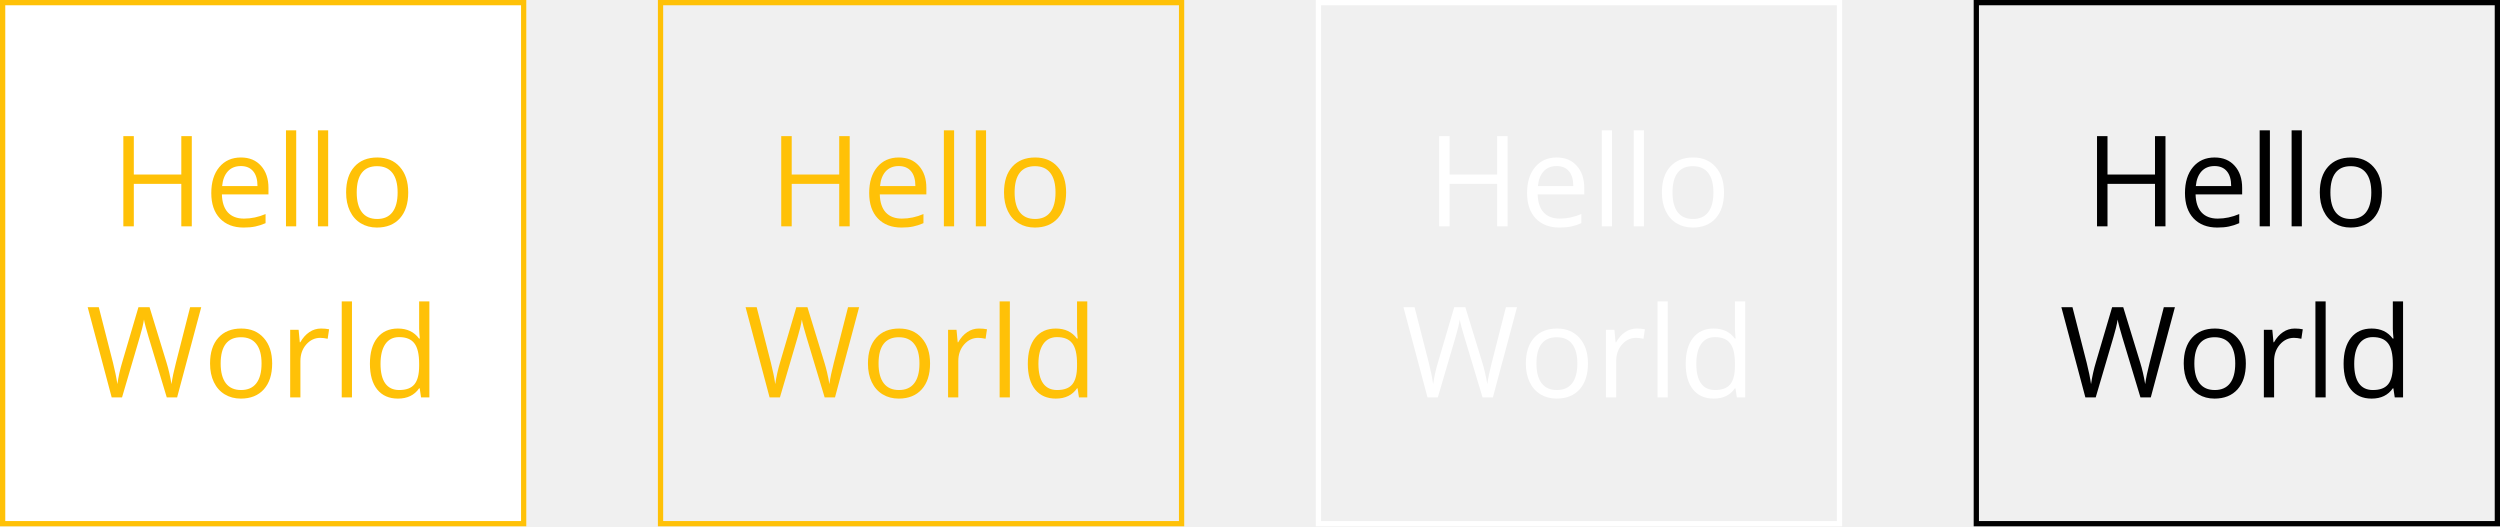
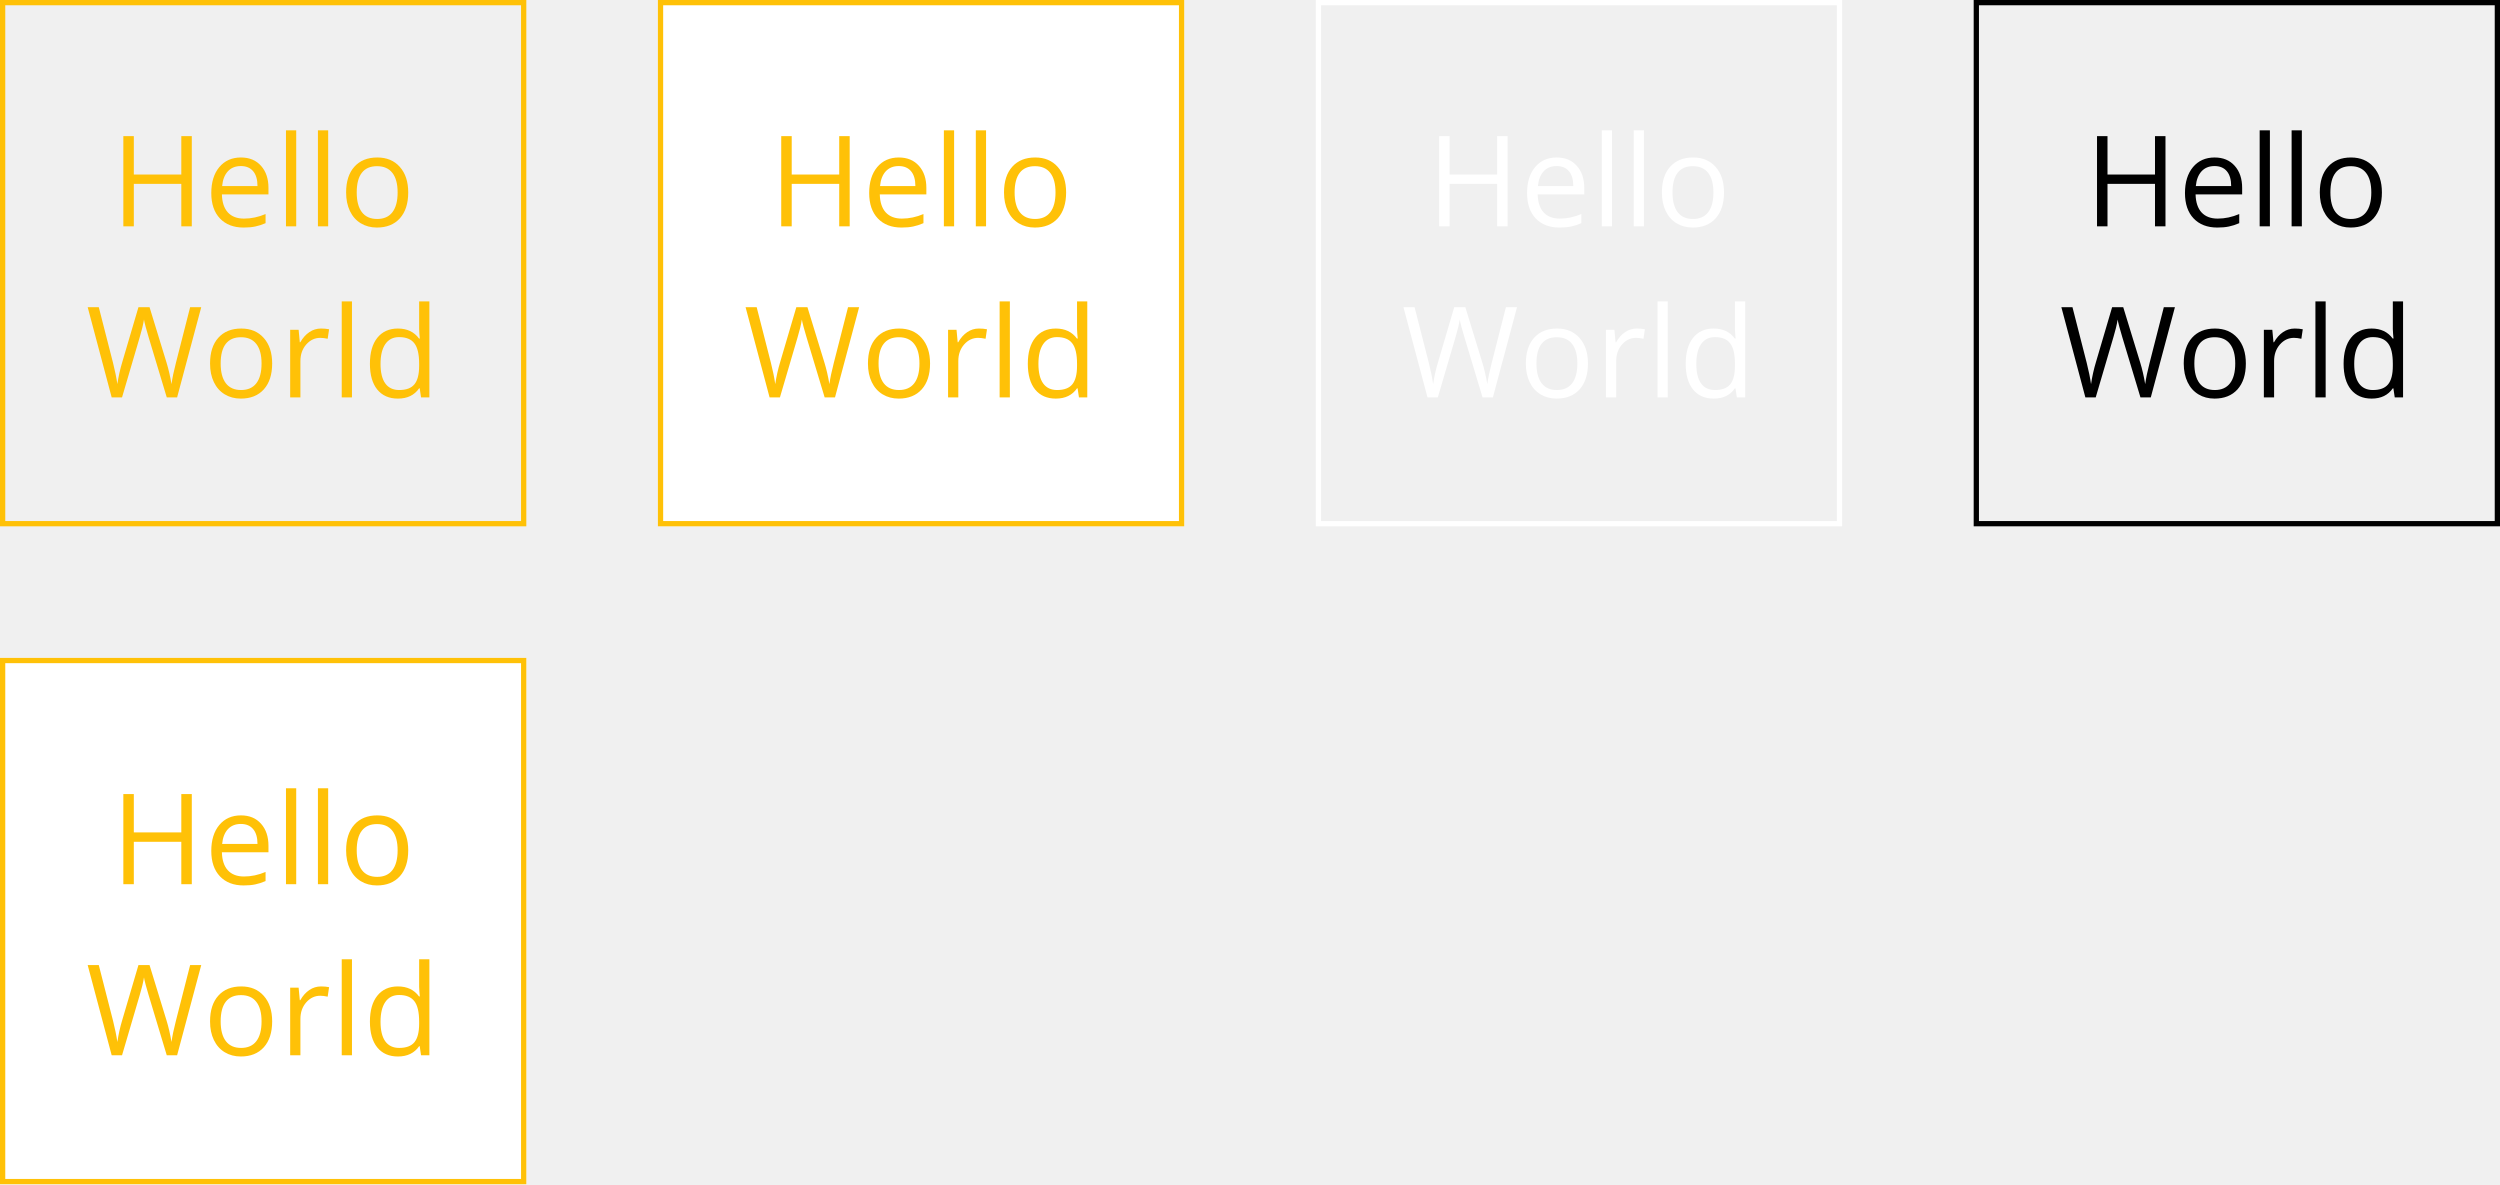
- <svg xmlns="http://www.w3.org/2000/svg" width="950" height="200" viewBox="0 0 950 200" version="1.1">
-   <g id="Canvas" fill="none">
-     <g id="HelloWorld">
-       <g id="logo-dark">
-         <rect id="Rectangle" x="1" y="1" width="198" height="198" transform="translate(750 0)" stroke="black" stroke-width="2" />
-         <path id="Text" d="M 72.883 86L 68.898 86L 68.898 69.875L 50.852 69.875L 50.852 86L 46.867 86L 46.867 51.734L 50.852 51.734L 50.852 66.312L 68.898 66.312L 68.898 51.734L 72.883 51.734L 72.883 86ZM 92.57 86.469C 88.773 86.469 85.773 85.312 83.57 83C 81.383 80.688 80.289 77.477 80.289 73.367C 80.289 69.227 81.305 65.938 83.336 63.5C 85.383 61.062 88.125 59.844 91.562 59.844C 94.781 59.844 97.328 60.906 99.203 63.031C 101.078 65.141 102.016 67.93 102.016 71.398L 102.016 73.859L 84.32 73.859C 84.398 76.875 85.156 79.164 86.594 80.727C 88.047 82.289 90.086 83.07 92.711 83.07C 95.477 83.07 98.211 82.492 100.914 81.336L 100.914 84.805C 99.539 85.398 98.234 85.82 97 86.07C 95.781 86.336 94.305 86.469 92.57 86.469ZM 91.516 63.102C 89.453 63.102 87.805 63.773 86.57 65.117C 85.352 66.461 84.633 68.32 84.414 70.695L 97.844 70.695C 97.844 68.242 97.297 66.367 96.203 65.07C 95.109 63.758 93.547 63.102 91.516 63.102ZM 112.562 86L 108.672 86L 108.672 49.531L 112.562 49.531L 112.562 86ZM 124.703 86L 120.812 86L 120.812 49.531L 124.703 49.531L 124.703 86ZM 155.125 73.133C 155.125 77.32 154.07 80.594 151.961 82.953C 149.852 85.297 146.938 86.469 143.219 86.469C 140.922 86.469 138.883 85.93 137.102 84.852C 135.32 83.773 133.945 82.227 132.977 80.211C 132.008 78.195 131.523 75.836 131.523 73.133C 131.523 68.945 132.57 65.688 134.664 63.359C 136.758 61.016 139.664 59.844 143.383 59.844C 146.977 59.844 149.828 61.039 151.938 63.43C 154.062 65.82 155.125 69.055 155.125 73.133ZM 135.555 73.133C 135.555 76.414 136.211 78.914 137.523 80.633C 138.836 82.352 140.766 83.211 143.312 83.211C 145.859 83.211 147.789 82.359 149.102 80.656C 150.43 78.938 151.094 76.43 151.094 73.133C 151.094 69.867 150.43 67.391 149.102 65.703C 147.789 64 145.844 63.148 143.266 63.148C 140.719 63.148 138.797 63.984 137.5 65.656C 136.203 67.328 135.555 69.82 135.555 73.133ZM 67.305 151L 63.367 151L 56.453 128.055C 56.125 127.039 55.758 125.758 55.352 124.211C 54.945 122.664 54.734 121.734 54.719 121.422C 54.375 123.484 53.828 125.742 53.078 128.195L 46.375 151L 42.438 151L 33.32 116.734L 37.539 116.734L 42.953 137.898C 43.703 140.867 44.25 143.555 44.594 145.961C 45.016 143.102 45.641 140.305 46.469 137.57L 52.609 116.734L 56.828 116.734L 63.273 137.758C 64.023 140.18 64.656 142.914 65.172 145.961C 65.469 143.742 66.031 141.039 66.859 137.852L 72.25 116.734L 76.469 116.734L 67.305 151ZM 103.422 138.133C 103.422 142.32 102.367 145.594 100.258 147.953C 98.148 150.297 95.234 151.469 91.516 151.469C 89.219 151.469 87.18 150.93 85.398 149.852C 83.617 148.773 82.242 147.227 81.273 145.211C 80.305 143.195 79.82 140.836 79.82 138.133C 79.82 133.945 80.867 130.688 82.961 128.359C 85.055 126.016 87.961 124.844 91.68 124.844C 95.273 124.844 98.125 126.039 100.234 128.43C 102.359 130.82 103.422 134.055 103.422 138.133ZM 83.852 138.133C 83.852 141.414 84.508 143.914 85.82 145.633C 87.133 147.352 89.062 148.211 91.609 148.211C 94.156 148.211 96.086 147.359 97.398 145.656C 98.727 143.938 99.391 141.43 99.391 138.133C 99.391 134.867 98.727 132.391 97.398 130.703C 96.086 129 94.141 128.148 91.562 128.148C 89.016 128.148 87.094 128.984 85.797 130.656C 84.5 132.328 83.852 134.82 83.852 138.133ZM 121.984 124.844C 123.125 124.844 124.148 124.938 125.055 125.125L 124.516 128.734C 123.453 128.5 122.516 128.383 121.703 128.383C 119.625 128.383 117.844 129.227 116.359 130.914C 114.891 132.602 114.156 134.703 114.156 137.219L 114.156 151L 110.266 151L 110.266 125.312L 113.477 125.312L 113.922 130.07L 114.109 130.07C 115.062 128.398 116.211 127.109 117.555 126.203C 118.898 125.297 120.375 124.844 121.984 124.844ZM 133.75 151L 129.859 151L 129.859 114.531L 133.75 114.531L 133.75 151ZM 159.484 147.555L 159.273 147.555C 157.477 150.164 154.789 151.469 151.211 151.469C 147.852 151.469 145.234 150.32 143.359 148.023C 141.5 145.727 140.57 142.461 140.57 138.227C 140.57 133.992 141.508 130.703 143.383 128.359C 145.258 126.016 147.867 124.844 151.211 124.844C 154.695 124.844 157.367 126.109 159.227 128.641L 159.531 128.641L 159.367 126.789L 159.273 124.984L 159.273 114.531L 163.164 114.531L 163.164 151L 160 151L 159.484 147.555ZM 151.703 148.211C 154.359 148.211 156.281 147.492 157.469 146.055C 158.672 144.602 159.273 142.266 159.273 139.047L 159.273 138.227C 159.273 134.586 158.664 131.992 157.445 130.445C 156.242 128.883 154.312 128.102 151.656 128.102C 149.375 128.102 147.625 128.992 146.406 130.773C 145.203 132.539 144.602 135.039 144.602 138.273C 144.602 141.555 145.203 144.031 146.406 145.703C 147.609 147.375 149.375 148.211 151.703 148.211Z" transform="translate(750 0)" fill="black" />
-       </g>
-       <g id="logo-light">
-         <rect id="Rectangle_2" x="1" y="1" width="198" height="198" transform="translate(500 0)" stroke="white" stroke-width="2" />
-         <path id="Text_2" d="M 72.883 86L 68.898 86L 68.898 69.875L 50.852 69.875L 50.852 86L 46.867 86L 46.867 51.734L 50.852 51.734L 50.852 66.312L 68.898 66.312L 68.898 51.734L 72.883 51.734L 72.883 86ZM 92.57 86.469C 88.773 86.469 85.773 85.312 83.57 83C 81.383 80.688 80.289 77.477 80.289 73.367C 80.289 69.227 81.305 65.938 83.336 63.5C 85.383 61.062 88.125 59.844 91.562 59.844C 94.781 59.844 97.328 60.906 99.203 63.031C 101.078 65.141 102.016 67.93 102.016 71.398L 102.016 73.859L 84.32 73.859C 84.398 76.875 85.156 79.164 86.594 80.727C 88.047 82.289 90.086 83.07 92.711 83.07C 95.477 83.07 98.211 82.492 100.914 81.336L 100.914 84.805C 99.539 85.398 98.234 85.82 97 86.07C 95.781 86.336 94.305 86.469 92.57 86.469ZM 91.516 63.102C 89.453 63.102 87.805 63.773 86.57 65.117C 85.352 66.461 84.633 68.32 84.414 70.695L 97.844 70.695C 97.844 68.242 97.297 66.367 96.203 65.07C 95.109 63.758 93.547 63.102 91.516 63.102ZM 112.562 86L 108.672 86L 108.672 49.531L 112.562 49.531L 112.562 86ZM 124.703 86L 120.812 86L 120.812 49.531L 124.703 49.531L 124.703 86ZM 155.125 73.133C 155.125 77.32 154.07 80.594 151.961 82.953C 149.852 85.297 146.938 86.469 143.219 86.469C 140.922 86.469 138.883 85.93 137.102 84.852C 135.32 83.773 133.945 82.227 132.977 80.211C 132.008 78.195 131.523 75.836 131.523 73.133C 131.523 68.945 132.57 65.688 134.664 63.359C 136.758 61.016 139.664 59.844 143.383 59.844C 146.977 59.844 149.828 61.039 151.938 63.43C 154.062 65.82 155.125 69.055 155.125 73.133ZM 135.555 73.133C 135.555 76.414 136.211 78.914 137.523 80.633C 138.836 82.352 140.766 83.211 143.312 83.211C 145.859 83.211 147.789 82.359 149.102 80.656C 150.43 78.938 151.094 76.43 151.094 73.133C 151.094 69.867 150.43 67.391 149.102 65.703C 147.789 64 145.844 63.148 143.266 63.148C 140.719 63.148 138.797 63.984 137.5 65.656C 136.203 67.328 135.555 69.82 135.555 73.133ZM 67.305 151L 63.367 151L 56.453 128.055C 56.125 127.039 55.758 125.758 55.352 124.211C 54.945 122.664 54.734 121.734 54.719 121.422C 54.375 123.484 53.828 125.742 53.078 128.195L 46.375 151L 42.438 151L 33.32 116.734L 37.539 116.734L 42.953 137.898C 43.703 140.867 44.25 143.555 44.594 145.961C 45.016 143.102 45.641 140.305 46.469 137.57L 52.609 116.734L 56.828 116.734L 63.273 137.758C 64.023 140.18 64.656 142.914 65.172 145.961C 65.469 143.742 66.031 141.039 66.859 137.852L 72.25 116.734L 76.469 116.734L 67.305 151ZM 103.422 138.133C 103.422 142.32 102.367 145.594 100.258 147.953C 98.148 150.297 95.234 151.469 91.516 151.469C 89.219 151.469 87.18 150.93 85.398 149.852C 83.617 148.773 82.242 147.227 81.273 145.211C 80.305 143.195 79.82 140.836 79.82 138.133C 79.82 133.945 80.867 130.688 82.961 128.359C 85.055 126.016 87.961 124.844 91.68 124.844C 95.273 124.844 98.125 126.039 100.234 128.43C 102.359 130.82 103.422 134.055 103.422 138.133ZM 83.852 138.133C 83.852 141.414 84.508 143.914 85.82 145.633C 87.133 147.352 89.062 148.211 91.609 148.211C 94.156 148.211 96.086 147.359 97.398 145.656C 98.727 143.938 99.391 141.43 99.391 138.133C 99.391 134.867 98.727 132.391 97.398 130.703C 96.086 129 94.141 128.148 91.562 128.148C 89.016 128.148 87.094 128.984 85.797 130.656C 84.5 132.328 83.852 134.82 83.852 138.133ZM 121.984 124.844C 123.125 124.844 124.148 124.938 125.055 125.125L 124.516 128.734C 123.453 128.5 122.516 128.383 121.703 128.383C 119.625 128.383 117.844 129.227 116.359 130.914C 114.891 132.602 114.156 134.703 114.156 137.219L 114.156 151L 110.266 151L 110.266 125.312L 113.477 125.312L 113.922 130.07L 114.109 130.07C 115.062 128.398 116.211 127.109 117.555 126.203C 118.898 125.297 120.375 124.844 121.984 124.844ZM 133.75 151L 129.859 151L 129.859 114.531L 133.75 114.531L 133.75 151ZM 159.484 147.555L 159.273 147.555C 157.477 150.164 154.789 151.469 151.211 151.469C 147.852 151.469 145.234 150.32 143.359 148.023C 141.5 145.727 140.57 142.461 140.57 138.227C 140.57 133.992 141.508 130.703 143.383 128.359C 145.258 126.016 147.867 124.844 151.211 124.844C 154.695 124.844 157.367 126.109 159.227 128.641L 159.531 128.641L 159.367 126.789L 159.273 124.984L 159.273 114.531L 163.164 114.531L 163.164 151L 160 151L 159.484 147.555ZM 151.703 148.211C 154.359 148.211 156.281 147.492 157.469 146.055C 158.672 144.602 159.273 142.266 159.273 139.047L 159.273 138.227C 159.273 134.586 158.664 131.992 157.445 130.445C 156.242 128.883 154.312 128.102 151.656 128.102C 149.375 128.102 147.625 128.992 146.406 130.773C 145.203 132.539 144.602 135.039 144.602 138.273C 144.602 141.555 145.203 144.031 146.406 145.703C 147.609 147.375 149.375 148.211 151.703 148.211Z" transform="translate(500 0)" fill="white" />
-       </g>
-       <g id="logo-transparent">
-         <rect id="Rectangle_3" x="1" y="1" width="198" height="198" transform="translate(250 0)" stroke="#FFC107" stroke-width="2" />
-         <path id="Text_3" d="M 72.883 86L 68.898 86L 68.898 69.875L 50.852 69.875L 50.852 86L 46.867 86L 46.867 51.734L 50.852 51.734L 50.852 66.312L 68.898 66.312L 68.898 51.734L 72.883 51.734L 72.883 86ZM 92.57 86.469C 88.773 86.469 85.773 85.312 83.57 83C 81.383 80.688 80.289 77.477 80.289 73.367C 80.289 69.227 81.305 65.938 83.336 63.5C 85.383 61.062 88.125 59.844 91.562 59.844C 94.781 59.844 97.328 60.906 99.203 63.031C 101.078 65.141 102.016 67.93 102.016 71.398L 102.016 73.859L 84.32 73.859C 84.398 76.875 85.156 79.164 86.594 80.727C 88.047 82.289 90.086 83.07 92.711 83.07C 95.477 83.07 98.211 82.492 100.914 81.336L 100.914 84.805C 99.539 85.398 98.234 85.82 97 86.07C 95.781 86.336 94.305 86.469 92.57 86.469ZM 91.516 63.102C 89.453 63.102 87.805 63.773 86.57 65.117C 85.352 66.461 84.633 68.32 84.414 70.695L 97.844 70.695C 97.844 68.242 97.297 66.367 96.203 65.07C 95.109 63.758 93.547 63.102 91.516 63.102ZM 112.562 86L 108.672 86L 108.672 49.531L 112.562 49.531L 112.562 86ZM 124.703 86L 120.812 86L 120.812 49.531L 124.703 49.531L 124.703 86ZM 155.125 73.133C 155.125 77.32 154.07 80.594 151.961 82.953C 149.852 85.297 146.938 86.469 143.219 86.469C 140.922 86.469 138.883 85.93 137.102 84.852C 135.32 83.773 133.945 82.227 132.977 80.211C 132.008 78.195 131.523 75.836 131.523 73.133C 131.523 68.945 132.57 65.688 134.664 63.359C 136.758 61.016 139.664 59.844 143.383 59.844C 146.977 59.844 149.828 61.039 151.938 63.43C 154.062 65.82 155.125 69.055 155.125 73.133ZM 135.555 73.133C 135.555 76.414 136.211 78.914 137.523 80.633C 138.836 82.352 140.766 83.211 143.312 83.211C 145.859 83.211 147.789 82.359 149.102 80.656C 150.43 78.938 151.094 76.43 151.094 73.133C 151.094 69.867 150.43 67.391 149.102 65.703C 147.789 64 145.844 63.148 143.266 63.148C 140.719 63.148 138.797 63.984 137.5 65.656C 136.203 67.328 135.555 69.82 135.555 73.133ZM 67.305 151L 63.367 151L 56.453 128.055C 56.125 127.039 55.758 125.758 55.352 124.211C 54.945 122.664 54.734 121.734 54.719 121.422C 54.375 123.484 53.828 125.742 53.078 128.195L 46.375 151L 42.438 151L 33.32 116.734L 37.539 116.734L 42.953 137.898C 43.703 140.867 44.25 143.555 44.594 145.961C 45.016 143.102 45.641 140.305 46.469 137.57L 52.609 116.734L 56.828 116.734L 63.273 137.758C 64.023 140.18 64.656 142.914 65.172 145.961C 65.469 143.742 66.031 141.039 66.859 137.852L 72.25 116.734L 76.469 116.734L 67.305 151ZM 103.422 138.133C 103.422 142.32 102.367 145.594 100.258 147.953C 98.148 150.297 95.234 151.469 91.516 151.469C 89.219 151.469 87.18 150.93 85.398 149.852C 83.617 148.773 82.242 147.227 81.273 145.211C 80.305 143.195 79.82 140.836 79.82 138.133C 79.82 133.945 80.867 130.688 82.961 128.359C 85.055 126.016 87.961 124.844 91.68 124.844C 95.273 124.844 98.125 126.039 100.234 128.43C 102.359 130.82 103.422 134.055 103.422 138.133ZM 83.852 138.133C 83.852 141.414 84.508 143.914 85.82 145.633C 87.133 147.352 89.062 148.211 91.609 148.211C 94.156 148.211 96.086 147.359 97.398 145.656C 98.727 143.938 99.391 141.43 99.391 138.133C 99.391 134.867 98.727 132.391 97.398 130.703C 96.086 129 94.141 128.148 91.562 128.148C 89.016 128.148 87.094 128.984 85.797 130.656C 84.5 132.328 83.852 134.82 83.852 138.133ZM 121.984 124.844C 123.125 124.844 124.148 124.938 125.055 125.125L 124.516 128.734C 123.453 128.5 122.516 128.383 121.703 128.383C 119.625 128.383 117.844 129.227 116.359 130.914C 114.891 132.602 114.156 134.703 114.156 137.219L 114.156 151L 110.266 151L 110.266 125.312L 113.477 125.312L 113.922 130.07L 114.109 130.07C 115.062 128.398 116.211 127.109 117.555 126.203C 118.898 125.297 120.375 124.844 121.984 124.844ZM 133.75 151L 129.859 151L 129.859 114.531L 133.75 114.531L 133.75 151ZM 159.484 147.555L 159.273 147.555C 157.477 150.164 154.789 151.469 151.211 151.469C 147.852 151.469 145.234 150.32 143.359 148.023C 141.5 145.727 140.57 142.461 140.57 138.227C 140.57 133.992 141.508 130.703 143.383 128.359C 145.258 126.016 147.867 124.844 151.211 124.844C 154.695 124.844 157.367 126.109 159.227 128.641L 159.531 128.641L 159.367 126.789L 159.273 124.984L 159.273 114.531L 163.164 114.531L 163.164 151L 160 151L 159.484 147.555ZM 151.703 148.211C 154.359 148.211 156.281 147.492 157.469 146.055C 158.672 144.602 159.273 142.266 159.273 139.047L 159.273 138.227C 159.273 134.586 158.664 131.992 157.445 130.445C 156.242 128.883 154.312 128.102 151.656 128.102C 149.375 128.102 147.625 128.992 146.406 130.773C 145.203 132.539 144.602 135.039 144.602 138.273C 144.602 141.555 145.203 144.031 146.406 145.703C 147.609 147.375 149.375 148.211 151.703 148.211Z" transform="translate(250 0)" fill="#FFC107" />
-       </g>
-       <g id="logo">
-         <rect width="200" height="200" fill="white" />
-         <rect id="Rectangle_4" x="1" y="1" width="198" height="198" stroke="#FFC107" stroke-width="2" />
-         <path id="Text_4" d="M 72.883 86L 68.898 86L 68.898 69.875L 50.852 69.875L 50.852 86L 46.867 86L 46.867 51.734L 50.852 51.734L 50.852 66.312L 68.898 66.312L 68.898 51.734L 72.883 51.734L 72.883 86ZM 92.57 86.469C 88.773 86.469 85.773 85.312 83.57 83C 81.383 80.688 80.289 77.477 80.289 73.367C 80.289 69.227 81.305 65.938 83.336 63.5C 85.383 61.062 88.125 59.844 91.562 59.844C 94.781 59.844 97.328 60.906 99.203 63.031C 101.078 65.141 102.016 67.93 102.016 71.398L 102.016 73.859L 84.32 73.859C 84.398 76.875 85.156 79.164 86.594 80.727C 88.047 82.289 90.086 83.07 92.711 83.07C 95.477 83.07 98.211 82.492 100.914 81.336L 100.914 84.805C 99.539 85.398 98.234 85.82 97 86.07C 95.781 86.336 94.305 86.469 92.57 86.469ZM 91.516 63.102C 89.453 63.102 87.805 63.773 86.57 65.117C 85.352 66.461 84.633 68.32 84.414 70.695L 97.844 70.695C 97.844 68.242 97.297 66.367 96.203 65.07C 95.109 63.758 93.547 63.102 91.516 63.102ZM 112.562 86L 108.672 86L 108.672 49.531L 112.562 49.531L 112.562 86ZM 124.703 86L 120.812 86L 120.812 49.531L 124.703 49.531L 124.703 86ZM 155.125 73.133C 155.125 77.32 154.07 80.594 151.961 82.953C 149.852 85.297 146.938 86.469 143.219 86.469C 140.922 86.469 138.883 85.93 137.102 84.852C 135.32 83.773 133.945 82.227 132.977 80.211C 132.008 78.195 131.523 75.836 131.523 73.133C 131.523 68.945 132.57 65.688 134.664 63.359C 136.758 61.016 139.664 59.844 143.383 59.844C 146.977 59.844 149.828 61.039 151.938 63.43C 154.062 65.82 155.125 69.055 155.125 73.133ZM 135.555 73.133C 135.555 76.414 136.211 78.914 137.523 80.633C 138.836 82.352 140.766 83.211 143.312 83.211C 145.859 83.211 147.789 82.359 149.102 80.656C 150.43 78.938 151.094 76.43 151.094 73.133C 151.094 69.867 150.43 67.391 149.102 65.703C 147.789 64 145.844 63.148 143.266 63.148C 140.719 63.148 138.797 63.984 137.5 65.656C 136.203 67.328 135.555 69.82 135.555 73.133ZM 67.305 151L 63.367 151L 56.453 128.055C 56.125 127.039 55.758 125.758 55.352 124.211C 54.945 122.664 54.734 121.734 54.719 121.422C 54.375 123.484 53.828 125.742 53.078 128.195L 46.375 151L 42.438 151L 33.32 116.734L 37.539 116.734L 42.953 137.898C 43.703 140.867 44.25 143.555 44.594 145.961C 45.016 143.102 45.641 140.305 46.469 137.57L 52.609 116.734L 56.828 116.734L 63.273 137.758C 64.023 140.18 64.656 142.914 65.172 145.961C 65.469 143.742 66.031 141.039 66.859 137.852L 72.25 116.734L 76.469 116.734L 67.305 151ZM 103.422 138.133C 103.422 142.32 102.367 145.594 100.258 147.953C 98.148 150.297 95.234 151.469 91.516 151.469C 89.219 151.469 87.18 150.93 85.398 149.852C 83.617 148.773 82.242 147.227 81.273 145.211C 80.305 143.195 79.82 140.836 79.82 138.133C 79.82 133.945 80.867 130.688 82.961 128.359C 85.055 126.016 87.961 124.844 91.68 124.844C 95.273 124.844 98.125 126.039 100.234 128.43C 102.359 130.82 103.422 134.055 103.422 138.133ZM 83.852 138.133C 83.852 141.414 84.508 143.914 85.82 145.633C 87.133 147.352 89.062 148.211 91.609 148.211C 94.156 148.211 96.086 147.359 97.398 145.656C 98.727 143.938 99.391 141.43 99.391 138.133C 99.391 134.867 98.727 132.391 97.398 130.703C 96.086 129 94.141 128.148 91.562 128.148C 89.016 128.148 87.094 128.984 85.797 130.656C 84.5 132.328 83.852 134.82 83.852 138.133ZM 121.984 124.844C 123.125 124.844 124.148 124.938 125.055 125.125L 124.516 128.734C 123.453 128.5 122.516 128.383 121.703 128.383C 119.625 128.383 117.844 129.227 116.359 130.914C 114.891 132.602 114.156 134.703 114.156 137.219L 114.156 151L 110.266 151L 110.266 125.312L 113.477 125.312L 113.922 130.07L 114.109 130.07C 115.062 128.398 116.211 127.109 117.555 126.203C 118.898 125.297 120.375 124.844 121.984 124.844ZM 133.75 151L 129.859 151L 129.859 114.531L 133.75 114.531L 133.75 151ZM 159.484 147.555L 159.273 147.555C 157.477 150.164 154.789 151.469 151.211 151.469C 147.852 151.469 145.234 150.32 143.359 148.023C 141.5 145.727 140.57 142.461 140.57 138.227C 140.57 133.992 141.508 130.703 143.383 128.359C 145.258 126.016 147.867 124.844 151.211 124.844C 154.695 124.844 157.367 126.109 159.227 128.641L 159.531 128.641L 159.367 126.789L 159.273 124.984L 159.273 114.531L 163.164 114.531L 163.164 151L 160 151L 159.484 147.555ZM 151.703 148.211C 154.359 148.211 156.281 147.492 157.469 146.055C 158.672 144.602 159.273 142.266 159.273 139.047L 159.273 138.227C 159.273 134.586 158.664 131.992 157.445 130.445C 156.242 128.883 154.312 128.102 151.656 128.102C 149.375 128.102 147.625 128.992 146.406 130.773C 145.203 132.539 144.602 135.039 144.602 138.273C 144.602 141.555 145.203 144.031 146.406 145.703C 147.609 147.375 149.375 148.211 151.703 148.211Z" fill="#FFC107" />
-       </g>
+ <svg xmlns="http://www.w3.org/2000/svg" width="950" height="450" viewBox="0 0 950 450" fill="none">
+   <g id="HelloWorld">
+     <g id="icon">
+       <rect width="200" height="200" fill="white" transform="translate(0 250)" />
+       <rect id="Rectangle" x="1" y="1" width="198" height="198" transform="translate(0 250)" stroke="#FFC107" stroke-width="2" />
+       <path id="Text" d="M72.883 86H68.898V69.875H50.852V86H46.867V51.734H50.852V66.312H68.898V51.734H72.883V86ZM92.57 86.469C88.773 86.469 85.773 85.312 83.57 83C81.383 80.688 80.289 77.477 80.289 73.367C80.289 69.227 81.305 65.938 83.336 63.5C85.383 61.062 88.125 59.844 91.562 59.844C94.781 59.844 97.328 60.906 99.203 63.031C101.078 65.141 102.016 67.93 102.016 71.398V73.859H84.32C84.398 76.875 85.156 79.164 86.594 80.727C88.047 82.289 90.086 83.07 92.711 83.07C95.477 83.07 98.211 82.492 100.914 81.336V84.805C99.539 85.398 98.234 85.82 97 86.07C95.781 86.336 94.305 86.469 92.57 86.469ZM91.516 63.102C89.453 63.102 87.805 63.773 86.57 65.117C85.352 66.461 84.633 68.32 84.414 70.695H97.844C97.844 68.242 97.297 66.367 96.203 65.07C95.109 63.758 93.547 63.102 91.516 63.102ZM112.562 86H108.672V49.531H112.562V86ZM124.703 86H120.812V49.531H124.703V86ZM155.125 73.133C155.125 77.32 154.07 80.594 151.961 82.953C149.852 85.297 146.938 86.469 143.219 86.469C140.922 86.469 138.883 85.93 137.102 84.852C135.32 83.773 133.945 82.227 132.977 80.211C132.008 78.195 131.523 75.836 131.523 73.133C131.523 68.945 132.57 65.688 134.664 63.359C136.758 61.016 139.664 59.844 143.383 59.844C146.977 59.844 149.828 61.039 151.938 63.43C154.062 65.82 155.125 69.055 155.125 73.133ZM135.555 73.133C135.555 76.414 136.211 78.914 137.523 80.633C138.836 82.352 140.766 83.211 143.312 83.211C145.859 83.211 147.789 82.359 149.102 80.656C150.43 78.938 151.094 76.43 151.094 73.133C151.094 69.867 150.43 67.391 149.102 65.703C147.789 64 145.844 63.148 143.266 63.148C140.719 63.148 138.797 63.984 137.5 65.656C136.203 67.328 135.555 69.82 135.555 73.133ZM67.305 151H63.367L56.453 128.055C56.125 127.039 55.758 125.758 55.352 124.211C54.945 122.664 54.734 121.734 54.719 121.422C54.375 123.484 53.828 125.742 53.078 128.195L46.375 151H42.438L33.32 116.734H37.539L42.953 137.898C43.703 140.867 44.25 143.555 44.594 145.961C45.016 143.102 45.641 140.305 46.469 137.57L52.609 116.734H56.828L63.273 137.758C64.023 140.18 64.656 142.914 65.172 145.961C65.469 143.742 66.031 141.039 66.859 137.852L72.25 116.734H76.469L67.305 151ZM103.422 138.133C103.422 142.32 102.367 145.594 100.258 147.953C98.148 150.297 95.234 151.469 91.516 151.469C89.219 151.469 87.18 150.93 85.398 149.852C83.617 148.773 82.242 147.227 81.273 145.211C80.305 143.195 79.82 140.836 79.82 138.133C79.82 133.945 80.867 130.688 82.961 128.359C85.055 126.016 87.961 124.844 91.68 124.844C95.273 124.844 98.125 126.039 100.234 128.43C102.359 130.82 103.422 134.055 103.422 138.133ZM83.852 138.133C83.852 141.414 84.508 143.914 85.82 145.633C87.133 147.352 89.062 148.211 91.609 148.211C94.156 148.211 96.086 147.359 97.398 145.656C98.727 143.938 99.391 141.43 99.391 138.133C99.391 134.867 98.727 132.391 97.398 130.703C96.086 129 94.141 128.148 91.562 128.148C89.016 128.148 87.094 128.984 85.797 130.656C84.5 132.328 83.852 134.82 83.852 138.133ZM121.984 124.844C123.125 124.844 124.148 124.938 125.055 125.125L124.516 128.734C123.453 128.5 122.516 128.383 121.703 128.383C119.625 128.383 117.844 129.227 116.359 130.914C114.891 132.602 114.156 134.703 114.156 137.219V151H110.266V125.312H113.477L113.922 130.07H114.109C115.062 128.398 116.211 127.109 117.555 126.203C118.898 125.297 120.375 124.844 121.984 124.844ZM133.75 151H129.859V114.531H133.75V151ZM159.484 147.555H159.273C157.477 150.164 154.789 151.469 151.211 151.469C147.852 151.469 145.234 150.32 143.359 148.023C141.5 145.727 140.57 142.461 140.57 138.227C140.57 133.992 141.508 130.703 143.383 128.359C145.258 126.016 147.867 124.844 151.211 124.844C154.695 124.844 157.367 126.109 159.227 128.641H159.531L159.367 126.789L159.273 124.984V114.531H163.164V151H160L159.484 147.555ZM151.703 148.211C154.359 148.211 156.281 147.492 157.469 146.055C158.672 144.602 159.273 142.266 159.273 139.047V138.227C159.273 134.586 158.664 131.992 157.445 130.445C156.242 128.883 154.312 128.102 151.656 128.102C149.375 128.102 147.625 128.992 146.406 130.773C145.203 132.539 144.602 135.039 144.602 138.273C144.602 141.555 145.203 144.031 146.406 145.703C147.609 147.375 149.375 148.211 151.703 148.211Z" transform="translate(0 250)" fill="#FFC107" />
+     </g>
+     <g id="logo-dark">
+       <rect id="Rectangle_2" x="1" y="1" width="198" height="198" transform="translate(750)" stroke="black" stroke-width="2" />
+       <path id="Text_2" d="M72.883 86H68.898V69.875H50.852V86H46.867V51.734H50.852V66.312H68.898V51.734H72.883V86ZM92.57 86.469C88.773 86.469 85.773 85.312 83.57 83C81.383 80.688 80.289 77.477 80.289 73.367C80.289 69.227 81.305 65.938 83.336 63.5C85.383 61.062 88.125 59.844 91.562 59.844C94.781 59.844 97.328 60.906 99.203 63.031C101.078 65.141 102.016 67.93 102.016 71.398V73.859H84.32C84.398 76.875 85.156 79.164 86.594 80.727C88.047 82.289 90.086 83.07 92.711 83.07C95.477 83.07 98.211 82.492 100.914 81.336V84.805C99.539 85.398 98.234 85.82 97 86.07C95.781 86.336 94.305 86.469 92.57 86.469ZM91.516 63.102C89.453 63.102 87.805 63.773 86.57 65.117C85.352 66.461 84.633 68.32 84.414 70.695H97.844C97.844 68.242 97.297 66.367 96.203 65.07C95.109 63.758 93.547 63.102 91.516 63.102ZM112.562 86H108.672V49.531H112.562V86ZM124.703 86H120.812V49.531H124.703V86ZM155.125 73.133C155.125 77.32 154.07 80.594 151.961 82.953C149.852 85.297 146.938 86.469 143.219 86.469C140.922 86.469 138.883 85.93 137.102 84.852C135.32 83.773 133.945 82.227 132.977 80.211C132.008 78.195 131.523 75.836 131.523 73.133C131.523 68.945 132.57 65.688 134.664 63.359C136.758 61.016 139.664 59.844 143.383 59.844C146.977 59.844 149.828 61.039 151.938 63.43C154.062 65.82 155.125 69.055 155.125 73.133ZM135.555 73.133C135.555 76.414 136.211 78.914 137.523 80.633C138.836 82.352 140.766 83.211 143.312 83.211C145.859 83.211 147.789 82.359 149.102 80.656C150.43 78.938 151.094 76.43 151.094 73.133C151.094 69.867 150.43 67.391 149.102 65.703C147.789 64 145.844 63.148 143.266 63.148C140.719 63.148 138.797 63.984 137.5 65.656C136.203 67.328 135.555 69.82 135.555 73.133ZM67.305 151H63.367L56.453 128.055C56.125 127.039 55.758 125.758 55.352 124.211C54.945 122.664 54.734 121.734 54.719 121.422C54.375 123.484 53.828 125.742 53.078 128.195L46.375 151H42.438L33.32 116.734H37.539L42.953 137.898C43.703 140.867 44.25 143.555 44.594 145.961C45.016 143.102 45.641 140.305 46.469 137.57L52.609 116.734H56.828L63.273 137.758C64.023 140.18 64.656 142.914 65.172 145.961C65.469 143.742 66.031 141.039 66.859 137.852L72.25 116.734H76.469L67.305 151ZM103.422 138.133C103.422 142.32 102.367 145.594 100.258 147.953C98.148 150.297 95.234 151.469 91.516 151.469C89.219 151.469 87.18 150.93 85.398 149.852C83.617 148.773 82.242 147.227 81.273 145.211C80.305 143.195 79.82 140.836 79.82 138.133C79.82 133.945 80.867 130.688 82.961 128.359C85.055 126.016 87.961 124.844 91.68 124.844C95.273 124.844 98.125 126.039 100.234 128.43C102.359 130.82 103.422 134.055 103.422 138.133ZM83.852 138.133C83.852 141.414 84.508 143.914 85.82 145.633C87.133 147.352 89.062 148.211 91.609 148.211C94.156 148.211 96.086 147.359 97.398 145.656C98.727 143.938 99.391 141.43 99.391 138.133C99.391 134.867 98.727 132.391 97.398 130.703C96.086 129 94.141 128.148 91.562 128.148C89.016 128.148 87.094 128.984 85.797 130.656C84.5 132.328 83.852 134.82 83.852 138.133ZM121.984 124.844C123.125 124.844 124.148 124.938 125.055 125.125L124.516 128.734C123.453 128.5 122.516 128.383 121.703 128.383C119.625 128.383 117.844 129.227 116.359 130.914C114.891 132.602 114.156 134.703 114.156 137.219V151H110.266V125.312H113.477L113.922 130.07H114.109C115.062 128.398 116.211 127.109 117.555 126.203C118.898 125.297 120.375 124.844 121.984 124.844ZM133.75 151H129.859V114.531H133.75V151ZM159.484 147.555H159.273C157.477 150.164 154.789 151.469 151.211 151.469C147.852 151.469 145.234 150.32 143.359 148.023C141.5 145.727 140.57 142.461 140.57 138.227C140.57 133.992 141.508 130.703 143.383 128.359C145.258 126.016 147.867 124.844 151.211 124.844C154.695 124.844 157.367 126.109 159.227 128.641H159.531L159.367 126.789L159.273 124.984V114.531H163.164V151H160L159.484 147.555ZM151.703 148.211C154.359 148.211 156.281 147.492 157.469 146.055C158.672 144.602 159.273 142.266 159.273 139.047V138.227C159.273 134.586 158.664 131.992 157.445 130.445C156.242 128.883 154.312 128.102 151.656 128.102C149.375 128.102 147.625 128.992 146.406 130.773C145.203 132.539 144.602 135.039 144.602 138.273C144.602 141.555 145.203 144.031 146.406 145.703C147.609 147.375 149.375 148.211 151.703 148.211Z" transform="translate(750)" fill="black" />
+     </g>
+     <g id="logo-light">
+       <rect id="Rectangle_3" x="1" y="1" width="198" height="198" transform="translate(500)" stroke="white" stroke-width="2" />
+       <path id="Text_3" d="M72.883 86H68.898V69.875H50.852V86H46.867V51.734H50.852V66.312H68.898V51.734H72.883V86ZM92.57 86.469C88.773 86.469 85.773 85.312 83.57 83C81.383 80.688 80.289 77.477 80.289 73.367C80.289 69.227 81.305 65.938 83.336 63.5C85.383 61.062 88.125 59.844 91.562 59.844C94.781 59.844 97.328 60.906 99.203 63.031C101.078 65.141 102.016 67.93 102.016 71.398V73.859H84.32C84.398 76.875 85.156 79.164 86.594 80.727C88.047 82.289 90.086 83.07 92.711 83.07C95.477 83.07 98.211 82.492 100.914 81.336V84.805C99.539 85.398 98.234 85.82 97 86.07C95.781 86.336 94.305 86.469 92.57 86.469ZM91.516 63.102C89.453 63.102 87.805 63.773 86.57 65.117C85.352 66.461 84.633 68.32 84.414 70.695H97.844C97.844 68.242 97.297 66.367 96.203 65.07C95.109 63.758 93.547 63.102 91.516 63.102ZM112.562 86H108.672V49.531H112.562V86ZM124.703 86H120.812V49.531H124.703V86ZM155.125 73.133C155.125 77.32 154.07 80.594 151.961 82.953C149.852 85.297 146.938 86.469 143.219 86.469C140.922 86.469 138.883 85.93 137.102 84.852C135.32 83.773 133.945 82.227 132.977 80.211C132.008 78.195 131.523 75.836 131.523 73.133C131.523 68.945 132.57 65.688 134.664 63.359C136.758 61.016 139.664 59.844 143.383 59.844C146.977 59.844 149.828 61.039 151.938 63.43C154.062 65.82 155.125 69.055 155.125 73.133ZM135.555 73.133C135.555 76.414 136.211 78.914 137.523 80.633C138.836 82.352 140.766 83.211 143.312 83.211C145.859 83.211 147.789 82.359 149.102 80.656C150.43 78.938 151.094 76.43 151.094 73.133C151.094 69.867 150.43 67.391 149.102 65.703C147.789 64 145.844 63.148 143.266 63.148C140.719 63.148 138.797 63.984 137.5 65.656C136.203 67.328 135.555 69.82 135.555 73.133ZM67.305 151H63.367L56.453 128.055C56.125 127.039 55.758 125.758 55.352 124.211C54.945 122.664 54.734 121.734 54.719 121.422C54.375 123.484 53.828 125.742 53.078 128.195L46.375 151H42.438L33.32 116.734H37.539L42.953 137.898C43.703 140.867 44.25 143.555 44.594 145.961C45.016 143.102 45.641 140.305 46.469 137.57L52.609 116.734H56.828L63.273 137.758C64.023 140.18 64.656 142.914 65.172 145.961C65.469 143.742 66.031 141.039 66.859 137.852L72.25 116.734H76.469L67.305 151ZM103.422 138.133C103.422 142.32 102.367 145.594 100.258 147.953C98.148 150.297 95.234 151.469 91.516 151.469C89.219 151.469 87.18 150.93 85.398 149.852C83.617 148.773 82.242 147.227 81.273 145.211C80.305 143.195 79.82 140.836 79.82 138.133C79.82 133.945 80.867 130.688 82.961 128.359C85.055 126.016 87.961 124.844 91.68 124.844C95.273 124.844 98.125 126.039 100.234 128.43C102.359 130.82 103.422 134.055 103.422 138.133ZM83.852 138.133C83.852 141.414 84.508 143.914 85.82 145.633C87.133 147.352 89.062 148.211 91.609 148.211C94.156 148.211 96.086 147.359 97.398 145.656C98.727 143.938 99.391 141.43 99.391 138.133C99.391 134.867 98.727 132.391 97.398 130.703C96.086 129 94.141 128.148 91.562 128.148C89.016 128.148 87.094 128.984 85.797 130.656C84.5 132.328 83.852 134.82 83.852 138.133ZM121.984 124.844C123.125 124.844 124.148 124.938 125.055 125.125L124.516 128.734C123.453 128.5 122.516 128.383 121.703 128.383C119.625 128.383 117.844 129.227 116.359 130.914C114.891 132.602 114.156 134.703 114.156 137.219V151H110.266V125.312H113.477L113.922 130.07H114.109C115.062 128.398 116.211 127.109 117.555 126.203C118.898 125.297 120.375 124.844 121.984 124.844ZM133.75 151H129.859V114.531H133.75V151ZM159.484 147.555H159.273C157.477 150.164 154.789 151.469 151.211 151.469C147.852 151.469 145.234 150.32 143.359 148.023C141.5 145.727 140.57 142.461 140.57 138.227C140.57 133.992 141.508 130.703 143.383 128.359C145.258 126.016 147.867 124.844 151.211 124.844C154.695 124.844 157.367 126.109 159.227 128.641H159.531L159.367 126.789L159.273 124.984V114.531H163.164V151H160L159.484 147.555ZM151.703 148.211C154.359 148.211 156.281 147.492 157.469 146.055C158.672 144.602 159.273 142.266 159.273 139.047V138.227C159.273 134.586 158.664 131.992 157.445 130.445C156.242 128.883 154.312 128.102 151.656 128.102C149.375 128.102 147.625 128.992 146.406 130.773C145.203 132.539 144.602 135.039 144.602 138.273C144.602 141.555 145.203 144.031 146.406 145.703C147.609 147.375 149.375 148.211 151.703 148.211Z" transform="translate(500)" fill="white" />
+     </g>
+     <g id="logo">
+       <rect id="Rectangle_4" x="1" y="1" width="198" height="198" stroke="#FFC107" stroke-width="2" />
+       <path id="Text_4" d="M72.883 86H68.898V69.875H50.852V86H46.867V51.734H50.852V66.312H68.898V51.734H72.883V86ZM92.57 86.469C88.773 86.469 85.773 85.312 83.57 83C81.383 80.688 80.289 77.477 80.289 73.367C80.289 69.227 81.305 65.938 83.336 63.5C85.383 61.062 88.125 59.844 91.562 59.844C94.781 59.844 97.328 60.906 99.203 63.031C101.078 65.141 102.016 67.93 102.016 71.398V73.859H84.32C84.398 76.875 85.156 79.164 86.594 80.727C88.047 82.289 90.086 83.07 92.711 83.07C95.477 83.07 98.211 82.492 100.914 81.336V84.805C99.539 85.398 98.234 85.82 97 86.07C95.781 86.336 94.305 86.469 92.57 86.469ZM91.516 63.102C89.453 63.102 87.805 63.773 86.57 65.117C85.352 66.461 84.633 68.32 84.414 70.695H97.844C97.844 68.242 97.297 66.367 96.203 65.07C95.109 63.758 93.547 63.102 91.516 63.102ZM112.562 86H108.672V49.531H112.562V86ZM124.703 86H120.812V49.531H124.703V86ZM155.125 73.133C155.125 77.32 154.07 80.594 151.961 82.953C149.852 85.297 146.938 86.469 143.219 86.469C140.922 86.469 138.883 85.93 137.102 84.852C135.32 83.773 133.945 82.227 132.977 80.211C132.008 78.195 131.523 75.836 131.523 73.133C131.523 68.945 132.57 65.688 134.664 63.359C136.758 61.016 139.664 59.844 143.383 59.844C146.977 59.844 149.828 61.039 151.938 63.43C154.062 65.82 155.125 69.055 155.125 73.133ZM135.555 73.133C135.555 76.414 136.211 78.914 137.523 80.633C138.836 82.352 140.766 83.211 143.312 83.211C145.859 83.211 147.789 82.359 149.102 80.656C150.43 78.938 151.094 76.43 151.094 73.133C151.094 69.867 150.43 67.391 149.102 65.703C147.789 64 145.844 63.148 143.266 63.148C140.719 63.148 138.797 63.984 137.5 65.656C136.203 67.328 135.555 69.82 135.555 73.133ZM67.305 151H63.367L56.453 128.055C56.125 127.039 55.758 125.758 55.352 124.211C54.945 122.664 54.734 121.734 54.719 121.422C54.375 123.484 53.828 125.742 53.078 128.195L46.375 151H42.438L33.32 116.734H37.539L42.953 137.898C43.703 140.867 44.25 143.555 44.594 145.961C45.016 143.102 45.641 140.305 46.469 137.57L52.609 116.734H56.828L63.273 137.758C64.023 140.18 64.656 142.914 65.172 145.961C65.469 143.742 66.031 141.039 66.859 137.852L72.25 116.734H76.469L67.305 151ZM103.422 138.133C103.422 142.32 102.367 145.594 100.258 147.953C98.148 150.297 95.234 151.469 91.516 151.469C89.219 151.469 87.18 150.93 85.398 149.852C83.617 148.773 82.242 147.227 81.273 145.211C80.305 143.195 79.82 140.836 79.82 138.133C79.82 133.945 80.867 130.688 82.961 128.359C85.055 126.016 87.961 124.844 91.68 124.844C95.273 124.844 98.125 126.039 100.234 128.43C102.359 130.82 103.422 134.055 103.422 138.133ZM83.852 138.133C83.852 141.414 84.508 143.914 85.82 145.633C87.133 147.352 89.062 148.211 91.609 148.211C94.156 148.211 96.086 147.359 97.398 145.656C98.727 143.938 99.391 141.43 99.391 138.133C99.391 134.867 98.727 132.391 97.398 130.703C96.086 129 94.141 128.148 91.562 128.148C89.016 128.148 87.094 128.984 85.797 130.656C84.5 132.328 83.852 134.82 83.852 138.133ZM121.984 124.844C123.125 124.844 124.148 124.938 125.055 125.125L124.516 128.734C123.453 128.5 122.516 128.383 121.703 128.383C119.625 128.383 117.844 129.227 116.359 130.914C114.891 132.602 114.156 134.703 114.156 137.219V151H110.266V125.312H113.477L113.922 130.07H114.109C115.062 128.398 116.211 127.109 117.555 126.203C118.898 125.297 120.375 124.844 121.984 124.844ZM133.75 151H129.859V114.531H133.75V151ZM159.484 147.555H159.273C157.477 150.164 154.789 151.469 151.211 151.469C147.852 151.469 145.234 150.32 143.359 148.023C141.5 145.727 140.57 142.461 140.57 138.227C140.57 133.992 141.508 130.703 143.383 128.359C145.258 126.016 147.867 124.844 151.211 124.844C154.695 124.844 157.367 126.109 159.227 128.641H159.531L159.367 126.789L159.273 124.984V114.531H163.164V151H160L159.484 147.555ZM151.703 148.211C154.359 148.211 156.281 147.492 157.469 146.055C158.672 144.602 159.273 142.266 159.273 139.047V138.227C159.273 134.586 158.664 131.992 157.445 130.445C156.242 128.883 154.312 128.102 151.656 128.102C149.375 128.102 147.625 128.992 146.406 130.773C145.203 132.539 144.602 135.039 144.602 138.273C144.602 141.555 145.203 144.031 146.406 145.703C147.609 147.375 149.375 148.211 151.703 148.211Z" fill="#FFC107" />
+     </g>
+     <g id="logo-opaque">
+       <rect width="200" height="200" fill="white" transform="translate(250)" />
+       <rect id="Rectangle_5" x="1" y="1" width="198" height="198" transform="translate(250)" stroke="#FFC107" stroke-width="2" />
+       <path id="Text_5" d="M72.883 86H68.898V69.875H50.852V86H46.867V51.734H50.852V66.312H68.898V51.734H72.883V86ZM92.57 86.469C88.773 86.469 85.773 85.312 83.57 83C81.383 80.688 80.289 77.477 80.289 73.367C80.289 69.227 81.305 65.938 83.336 63.5C85.383 61.062 88.125 59.844 91.562 59.844C94.781 59.844 97.328 60.906 99.203 63.031C101.078 65.141 102.016 67.93 102.016 71.398V73.859H84.32C84.398 76.875 85.156 79.164 86.594 80.727C88.047 82.289 90.086 83.07 92.711 83.07C95.477 83.07 98.211 82.492 100.914 81.336V84.805C99.539 85.398 98.234 85.82 97 86.07C95.781 86.336 94.305 86.469 92.57 86.469ZM91.516 63.102C89.453 63.102 87.805 63.773 86.57 65.117C85.352 66.461 84.633 68.32 84.414 70.695H97.844C97.844 68.242 97.297 66.367 96.203 65.07C95.109 63.758 93.547 63.102 91.516 63.102ZM112.562 86H108.672V49.531H112.562V86ZM124.703 86H120.812V49.531H124.703V86ZM155.125 73.133C155.125 77.32 154.07 80.594 151.961 82.953C149.852 85.297 146.938 86.469 143.219 86.469C140.922 86.469 138.883 85.93 137.102 84.852C135.32 83.773 133.945 82.227 132.977 80.211C132.008 78.195 131.523 75.836 131.523 73.133C131.523 68.945 132.57 65.688 134.664 63.359C136.758 61.016 139.664 59.844 143.383 59.844C146.977 59.844 149.828 61.039 151.938 63.43C154.062 65.82 155.125 69.055 155.125 73.133ZM135.555 73.133C135.555 76.414 136.211 78.914 137.523 80.633C138.836 82.352 140.766 83.211 143.312 83.211C145.859 83.211 147.789 82.359 149.102 80.656C150.43 78.938 151.094 76.43 151.094 73.133C151.094 69.867 150.43 67.391 149.102 65.703C147.789 64 145.844 63.148 143.266 63.148C140.719 63.148 138.797 63.984 137.5 65.656C136.203 67.328 135.555 69.82 135.555 73.133ZM67.305 151H63.367L56.453 128.055C56.125 127.039 55.758 125.758 55.352 124.211C54.945 122.664 54.734 121.734 54.719 121.422C54.375 123.484 53.828 125.742 53.078 128.195L46.375 151H42.438L33.32 116.734H37.539L42.953 137.898C43.703 140.867 44.25 143.555 44.594 145.961C45.016 143.102 45.641 140.305 46.469 137.57L52.609 116.734H56.828L63.273 137.758C64.023 140.18 64.656 142.914 65.172 145.961C65.469 143.742 66.031 141.039 66.859 137.852L72.25 116.734H76.469L67.305 151ZM103.422 138.133C103.422 142.32 102.367 145.594 100.258 147.953C98.148 150.297 95.234 151.469 91.516 151.469C89.219 151.469 87.18 150.93 85.398 149.852C83.617 148.773 82.242 147.227 81.273 145.211C80.305 143.195 79.82 140.836 79.82 138.133C79.82 133.945 80.867 130.688 82.961 128.359C85.055 126.016 87.961 124.844 91.68 124.844C95.273 124.844 98.125 126.039 100.234 128.43C102.359 130.82 103.422 134.055 103.422 138.133ZM83.852 138.133C83.852 141.414 84.508 143.914 85.82 145.633C87.133 147.352 89.062 148.211 91.609 148.211C94.156 148.211 96.086 147.359 97.398 145.656C98.727 143.938 99.391 141.43 99.391 138.133C99.391 134.867 98.727 132.391 97.398 130.703C96.086 129 94.141 128.148 91.562 128.148C89.016 128.148 87.094 128.984 85.797 130.656C84.5 132.328 83.852 134.82 83.852 138.133ZM121.984 124.844C123.125 124.844 124.148 124.938 125.055 125.125L124.516 128.734C123.453 128.5 122.516 128.383 121.703 128.383C119.625 128.383 117.844 129.227 116.359 130.914C114.891 132.602 114.156 134.703 114.156 137.219V151H110.266V125.312H113.477L113.922 130.07H114.109C115.062 128.398 116.211 127.109 117.555 126.203C118.898 125.297 120.375 124.844 121.984 124.844ZM133.75 151H129.859V114.531H133.75V151ZM159.484 147.555H159.273C157.477 150.164 154.789 151.469 151.211 151.469C147.852 151.469 145.234 150.32 143.359 148.023C141.5 145.727 140.57 142.461 140.57 138.227C140.57 133.992 141.508 130.703 143.383 128.359C145.258 126.016 147.867 124.844 151.211 124.844C154.695 124.844 157.367 126.109 159.227 128.641H159.531L159.367 126.789L159.273 124.984V114.531H163.164V151H160L159.484 147.555ZM151.703 148.211C154.359 148.211 156.281 147.492 157.469 146.055C158.672 144.602 159.273 142.266 159.273 139.047V138.227C159.273 134.586 158.664 131.992 157.445 130.445C156.242 128.883 154.312 128.102 151.656 128.102C149.375 128.102 147.625 128.992 146.406 130.773C145.203 132.539 144.602 135.039 144.602 138.273C144.602 141.555 145.203 144.031 146.406 145.703C147.609 147.375 149.375 148.211 151.703 148.211Z" transform="translate(250)" fill="#FFC107" />
    </g>
  </g>
</svg>
